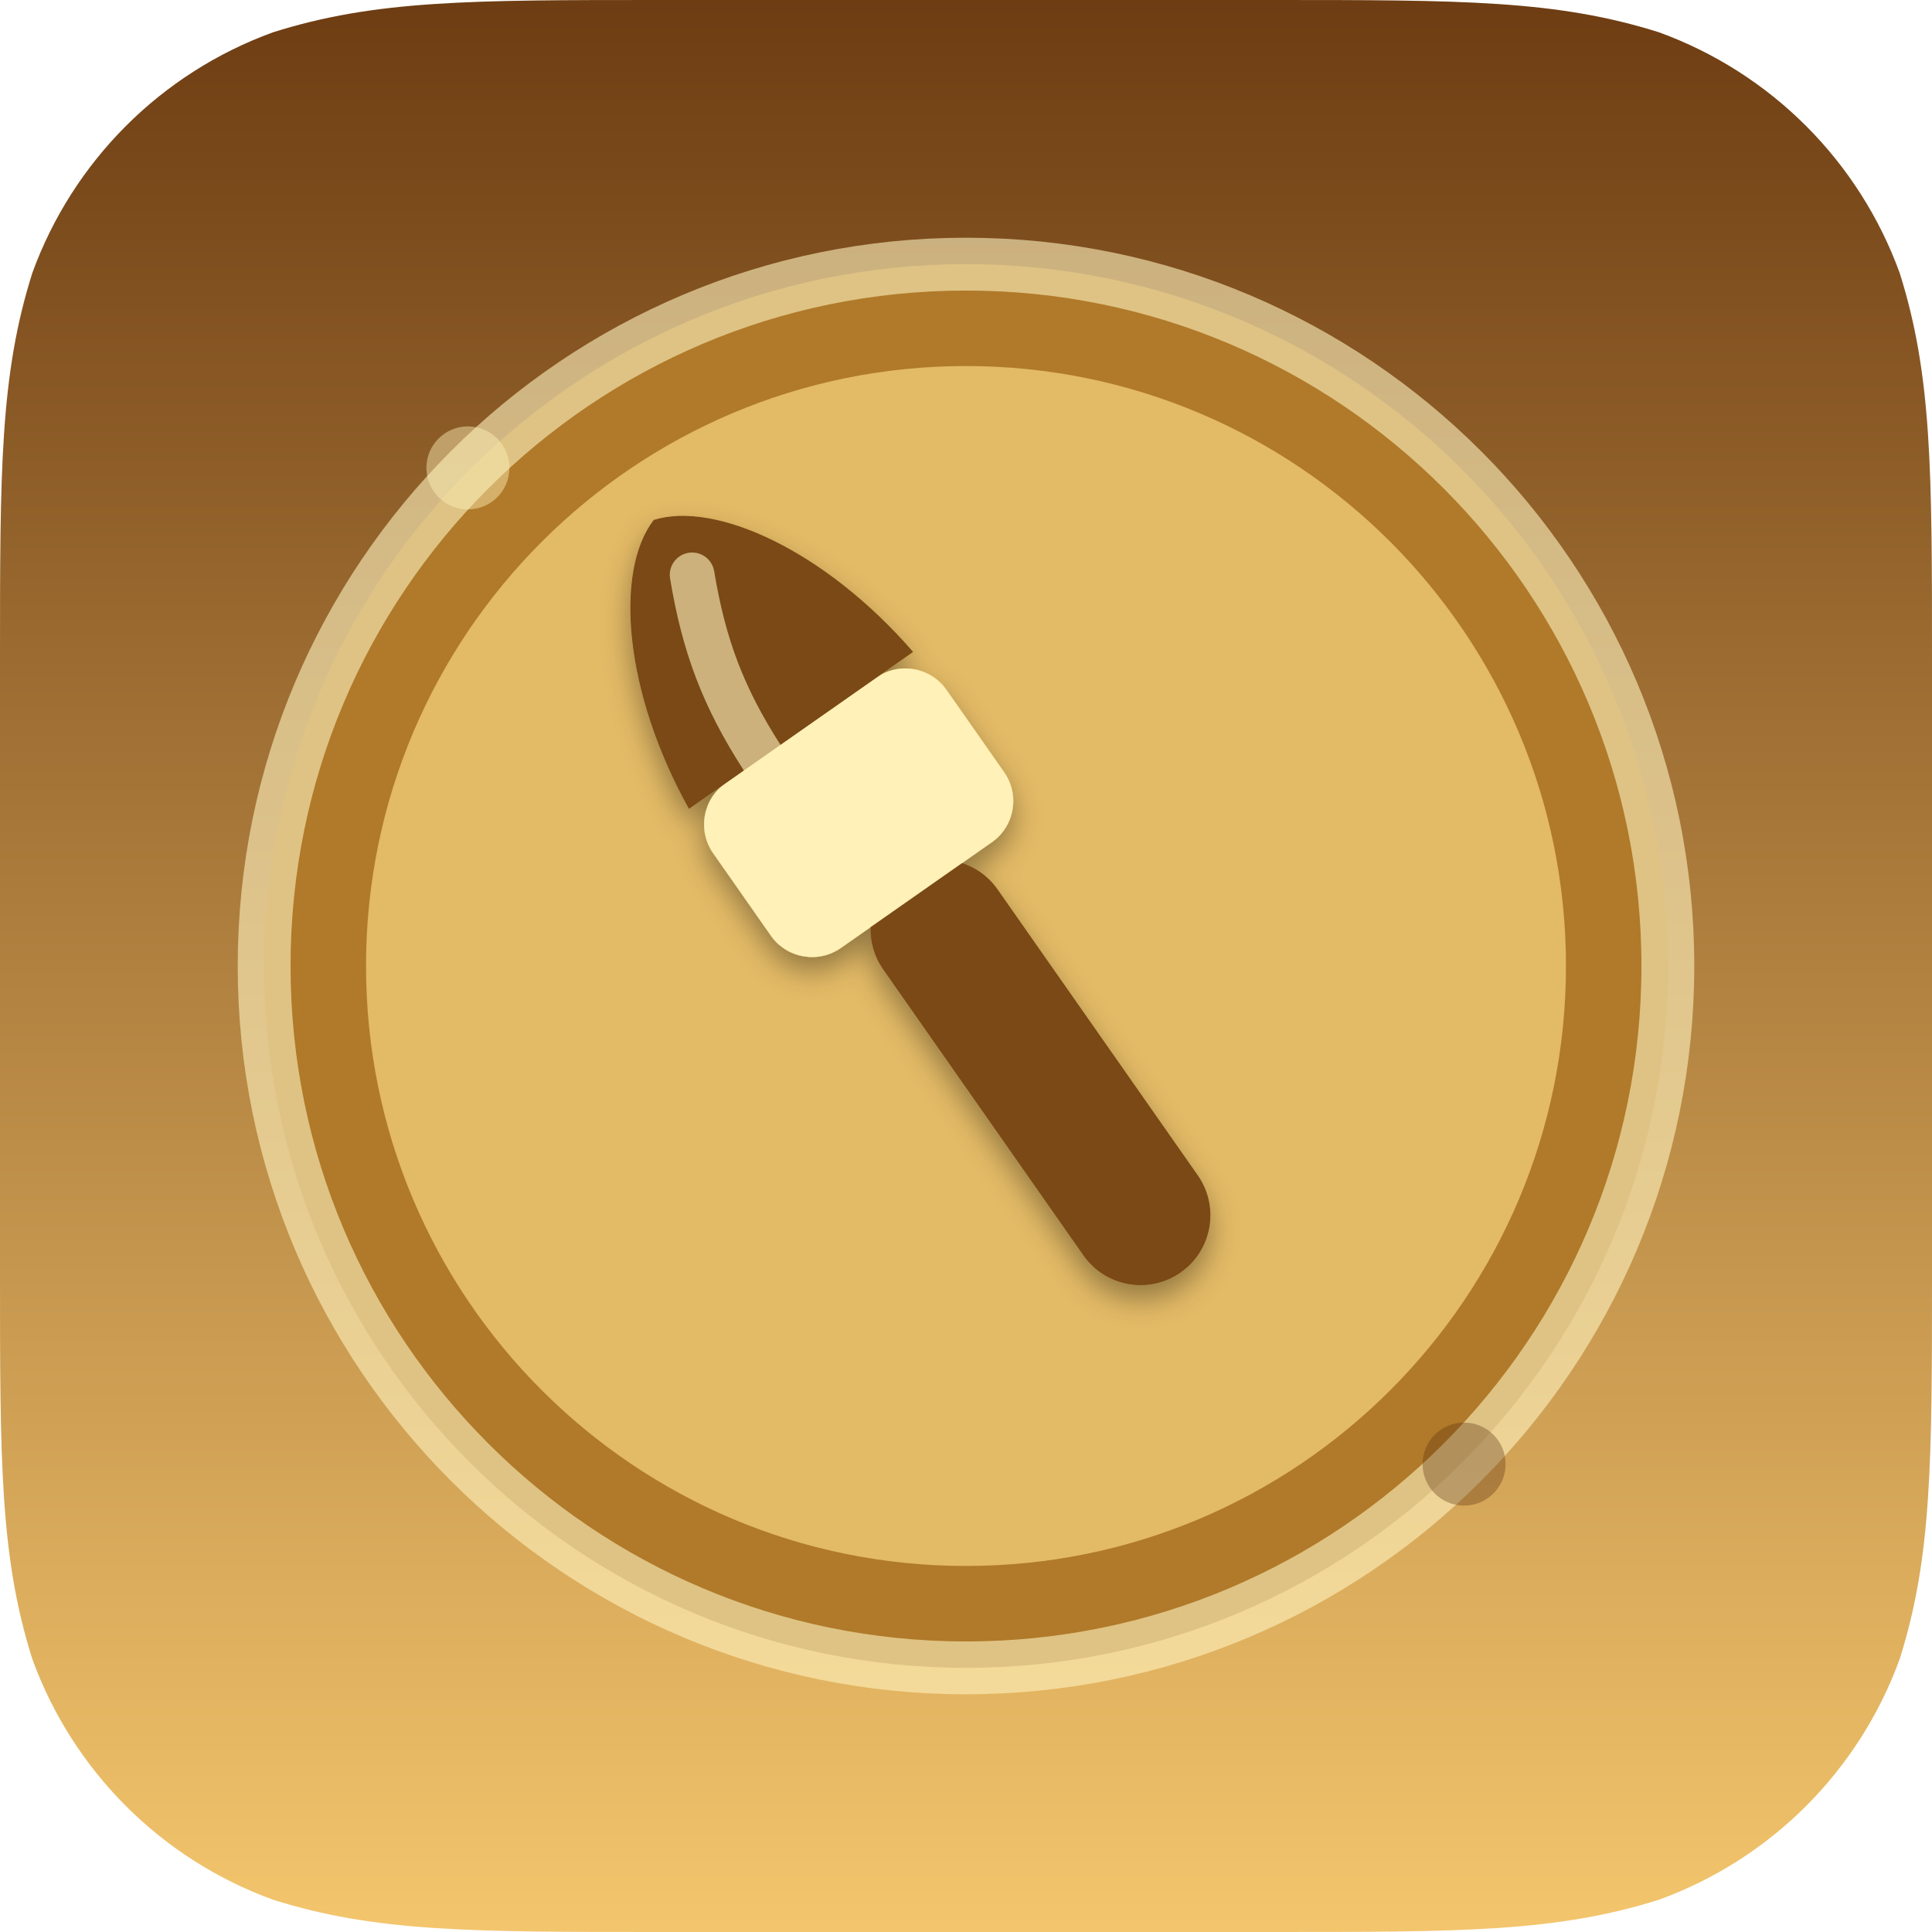
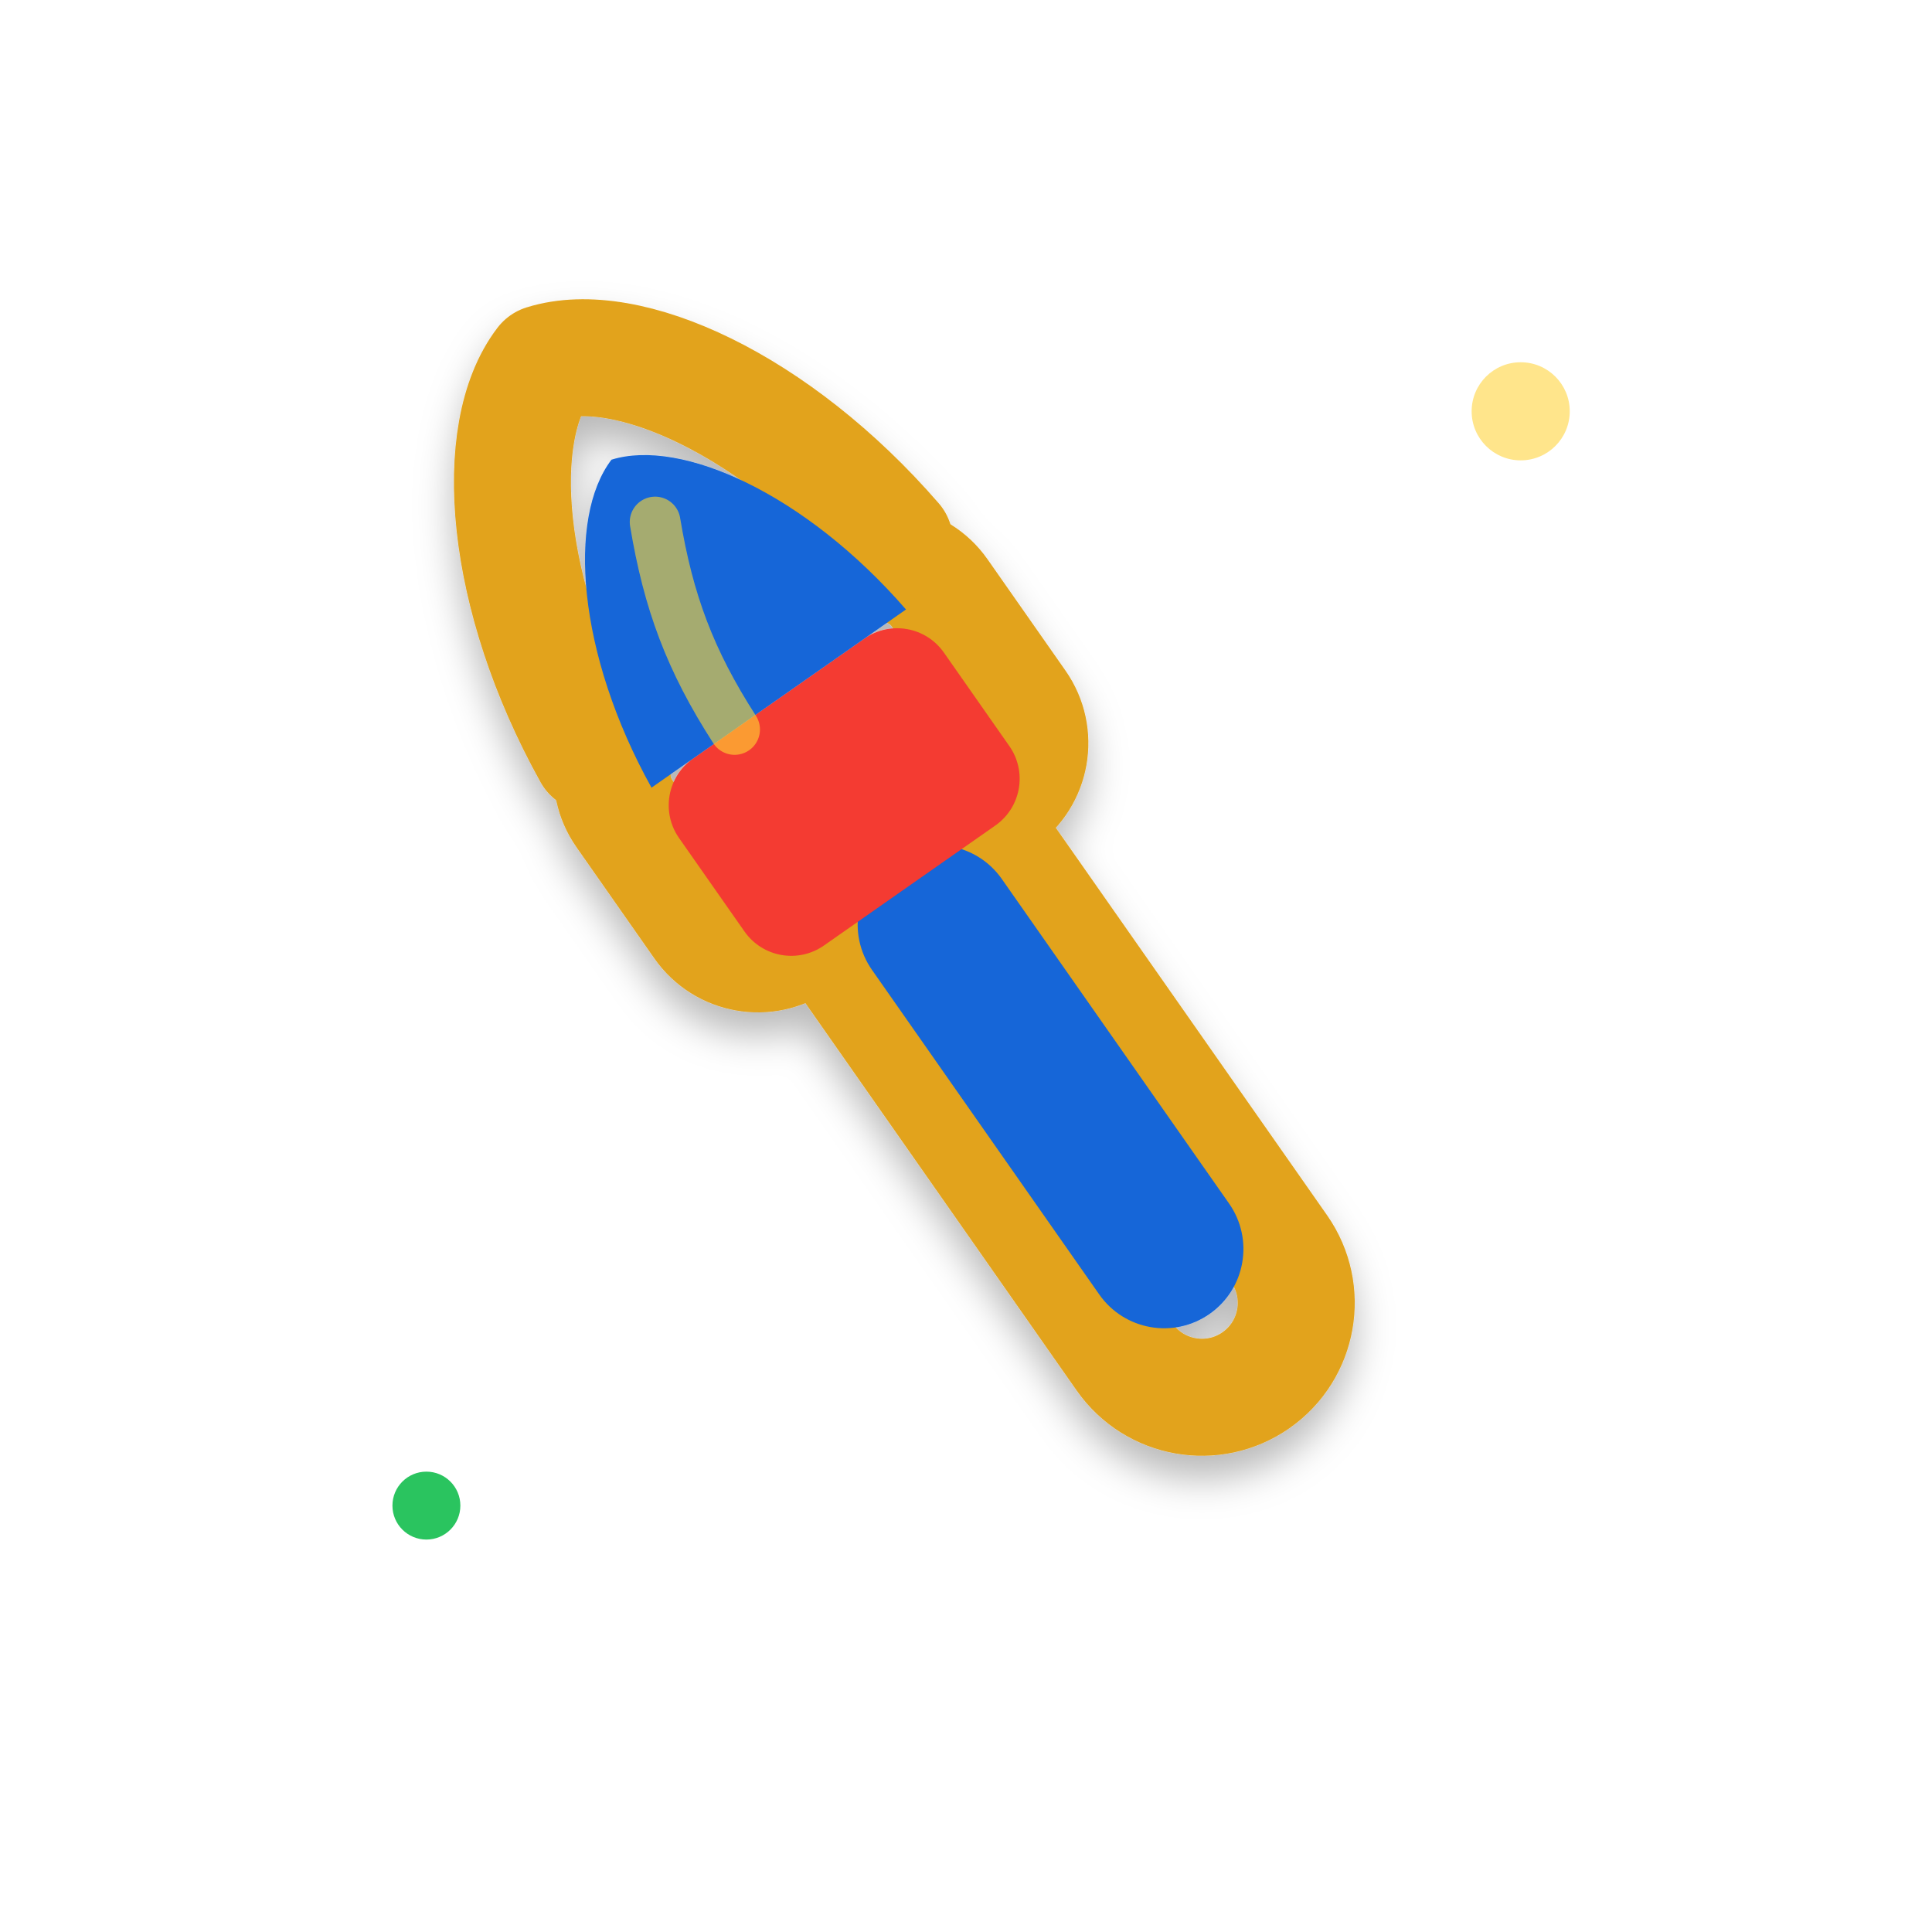
<svg xmlns="http://www.w3.org/2000/svg" viewBox="0 0 1024 1024" width="1024" height="1024" role="img" aria-label="Arcade Tokens Appearance">
  <defs>
    <clipPath id="sq">
      <path d="M 350.06 0 L 673.94 0 C 774.74 0 825.13 0 879.39 17.15 L 879.39 17.15 C 938.62 38.71 985.29 85.38 1006.85 144.61 C 1024 198.87 1024 249.26 1024 350.06 L 1024 673.94 C 1024 774.74 1024 825.13 1006.85 879.39 L 1006.85 879.39 C 985.29 938.62 938.62 985.29 879.39 1006.85 C 825.13 1024 774.74 1024 673.94 1024 L 350.06 1024 C 249.26 1024 198.87 1024 144.61 1006.85 L 144.61 1006.85 C 85.38 985.29 38.71 938.62 17.15 879.39 C 0 825.13 0 774.74 0 673.94 L 0 350.06 C 0 249.26 0 198.87 17.15 144.61 L 17.15 144.61 C 38.71 85.38 85.38 38.71 144.61 17.15 C 198.87 0 249.26 0 350.06 0 Z" />
    </clipPath>
-     <linearGradient id="bgarcadetokensappearance" x1="0" y1="0" x2="0" y2="1">
-       <stop offset="0" stop-color="#6d3c12" />
-       <stop offset="1" stop-color="#f4c66d" />
-     </linearGradient>
    <filter id="sharcadetokensappearance" x="-20%" y="-20%" width="140%" height="140%">
-       <feDropShadow dx="0" dy="10" stdDeviation="10" flood-color="#000" flood-opacity=".35" />
+       <feDropShadow dx="0" dy="12" stdDeviation="10" flood-color="#000" flood-opacity=".28" />
    </filter>
  </defs>
  <g clip-path="url(#sq)">
-     <rect width="1024" height="1024" fill="url(#bgarcadetokensappearance)" />
-     <circle cx="512" cy="512" r="372" fill="#b07a2a" />
-     <circle cx="512" cy="512" r="318" fill="#f6d27d" opacity=".72" />
-     <circle cx="512" cy="512" r="372" fill="none" stroke="#fff3bf" stroke-width="28" opacity=".6" />
-     <g filter="url(#sharcadetokensappearance)" transform="translate(512 512) scale(.74) translate(-512 -512)">
-       <g transform="rotate(-35 512 512)">
-         <rect x="462" y="430" width="100" height="350" rx="50" fill="#7a4a17" />
-         <rect x="410" y="306" width="204" height="144" rx="36" fill="#fff1b8" />
-         <path d="M 414 306 C 424 210 468 136 512 122 C 556 136 600 210 610 306 Z" fill="#7a4a17" />
-         <path d="M 512 170 C 490 216 480 254 478 306" fill="none" stroke="#fff1b8" stroke-width="32" stroke-linecap="round" opacity=".62" />
+     <g filter="url(#sharcadetokensappearance)">
+       <g fill="none" stroke="#e2a31a" stroke-width="62" stroke-linecap="round" stroke-linejoin="round">
+         <g transform="rotate(-35 512 512)">
+           <rect x="462" y="430" width="100" height="350" rx="50" fill="none" />
+           <rect x="410" y="306" width="204" height="144" rx="36" fill="none" />
+           <path d="M 414 306 C 424 210 468 136 512 122 C 556 136 600 210 610 306 Z" fill="none" />
+           <path d="M 512 170 C 490 216 480 254 478 306" fill="none" stroke="none" stroke-width="32" stroke-linecap="round" opacity=".62" />
+         </g>
+       </g>
+       <g transform="translate(512 512) scale(.84) translate(-512 -512)">
+         <g transform="rotate(-35 512 512)">
+           <rect x="462" y="430" width="100" height="350" rx="50" fill="#1366d8" />
+           <rect x="410" y="306" width="204" height="144" rx="36" fill="#f43b31" />
+           <path d="M 414 306 C 424 210 468 136 512 122 C 556 136 600 210 610 306 Z" fill="#1366d8" />
+           <path d="M 512 170 C 490 216 480 254 478 306" fill="none" stroke="#ffd531" stroke-width="32" stroke-linecap="round" opacity=".62" />
+         </g>
      </g>
    </g>
-     <circle cx="248" cy="248" r="22" fill="#fff1b8" opacity=".45" />
-     <circle cx="776" cy="776" r="22" fill="#5b310f" opacity=".35" />
+     <circle cx="806" cy="218" r="26" fill="#ffe58b" />
+     <circle cx="226" cy="798" r="18" fill="#2ac45f" />
  </g>
</svg>
